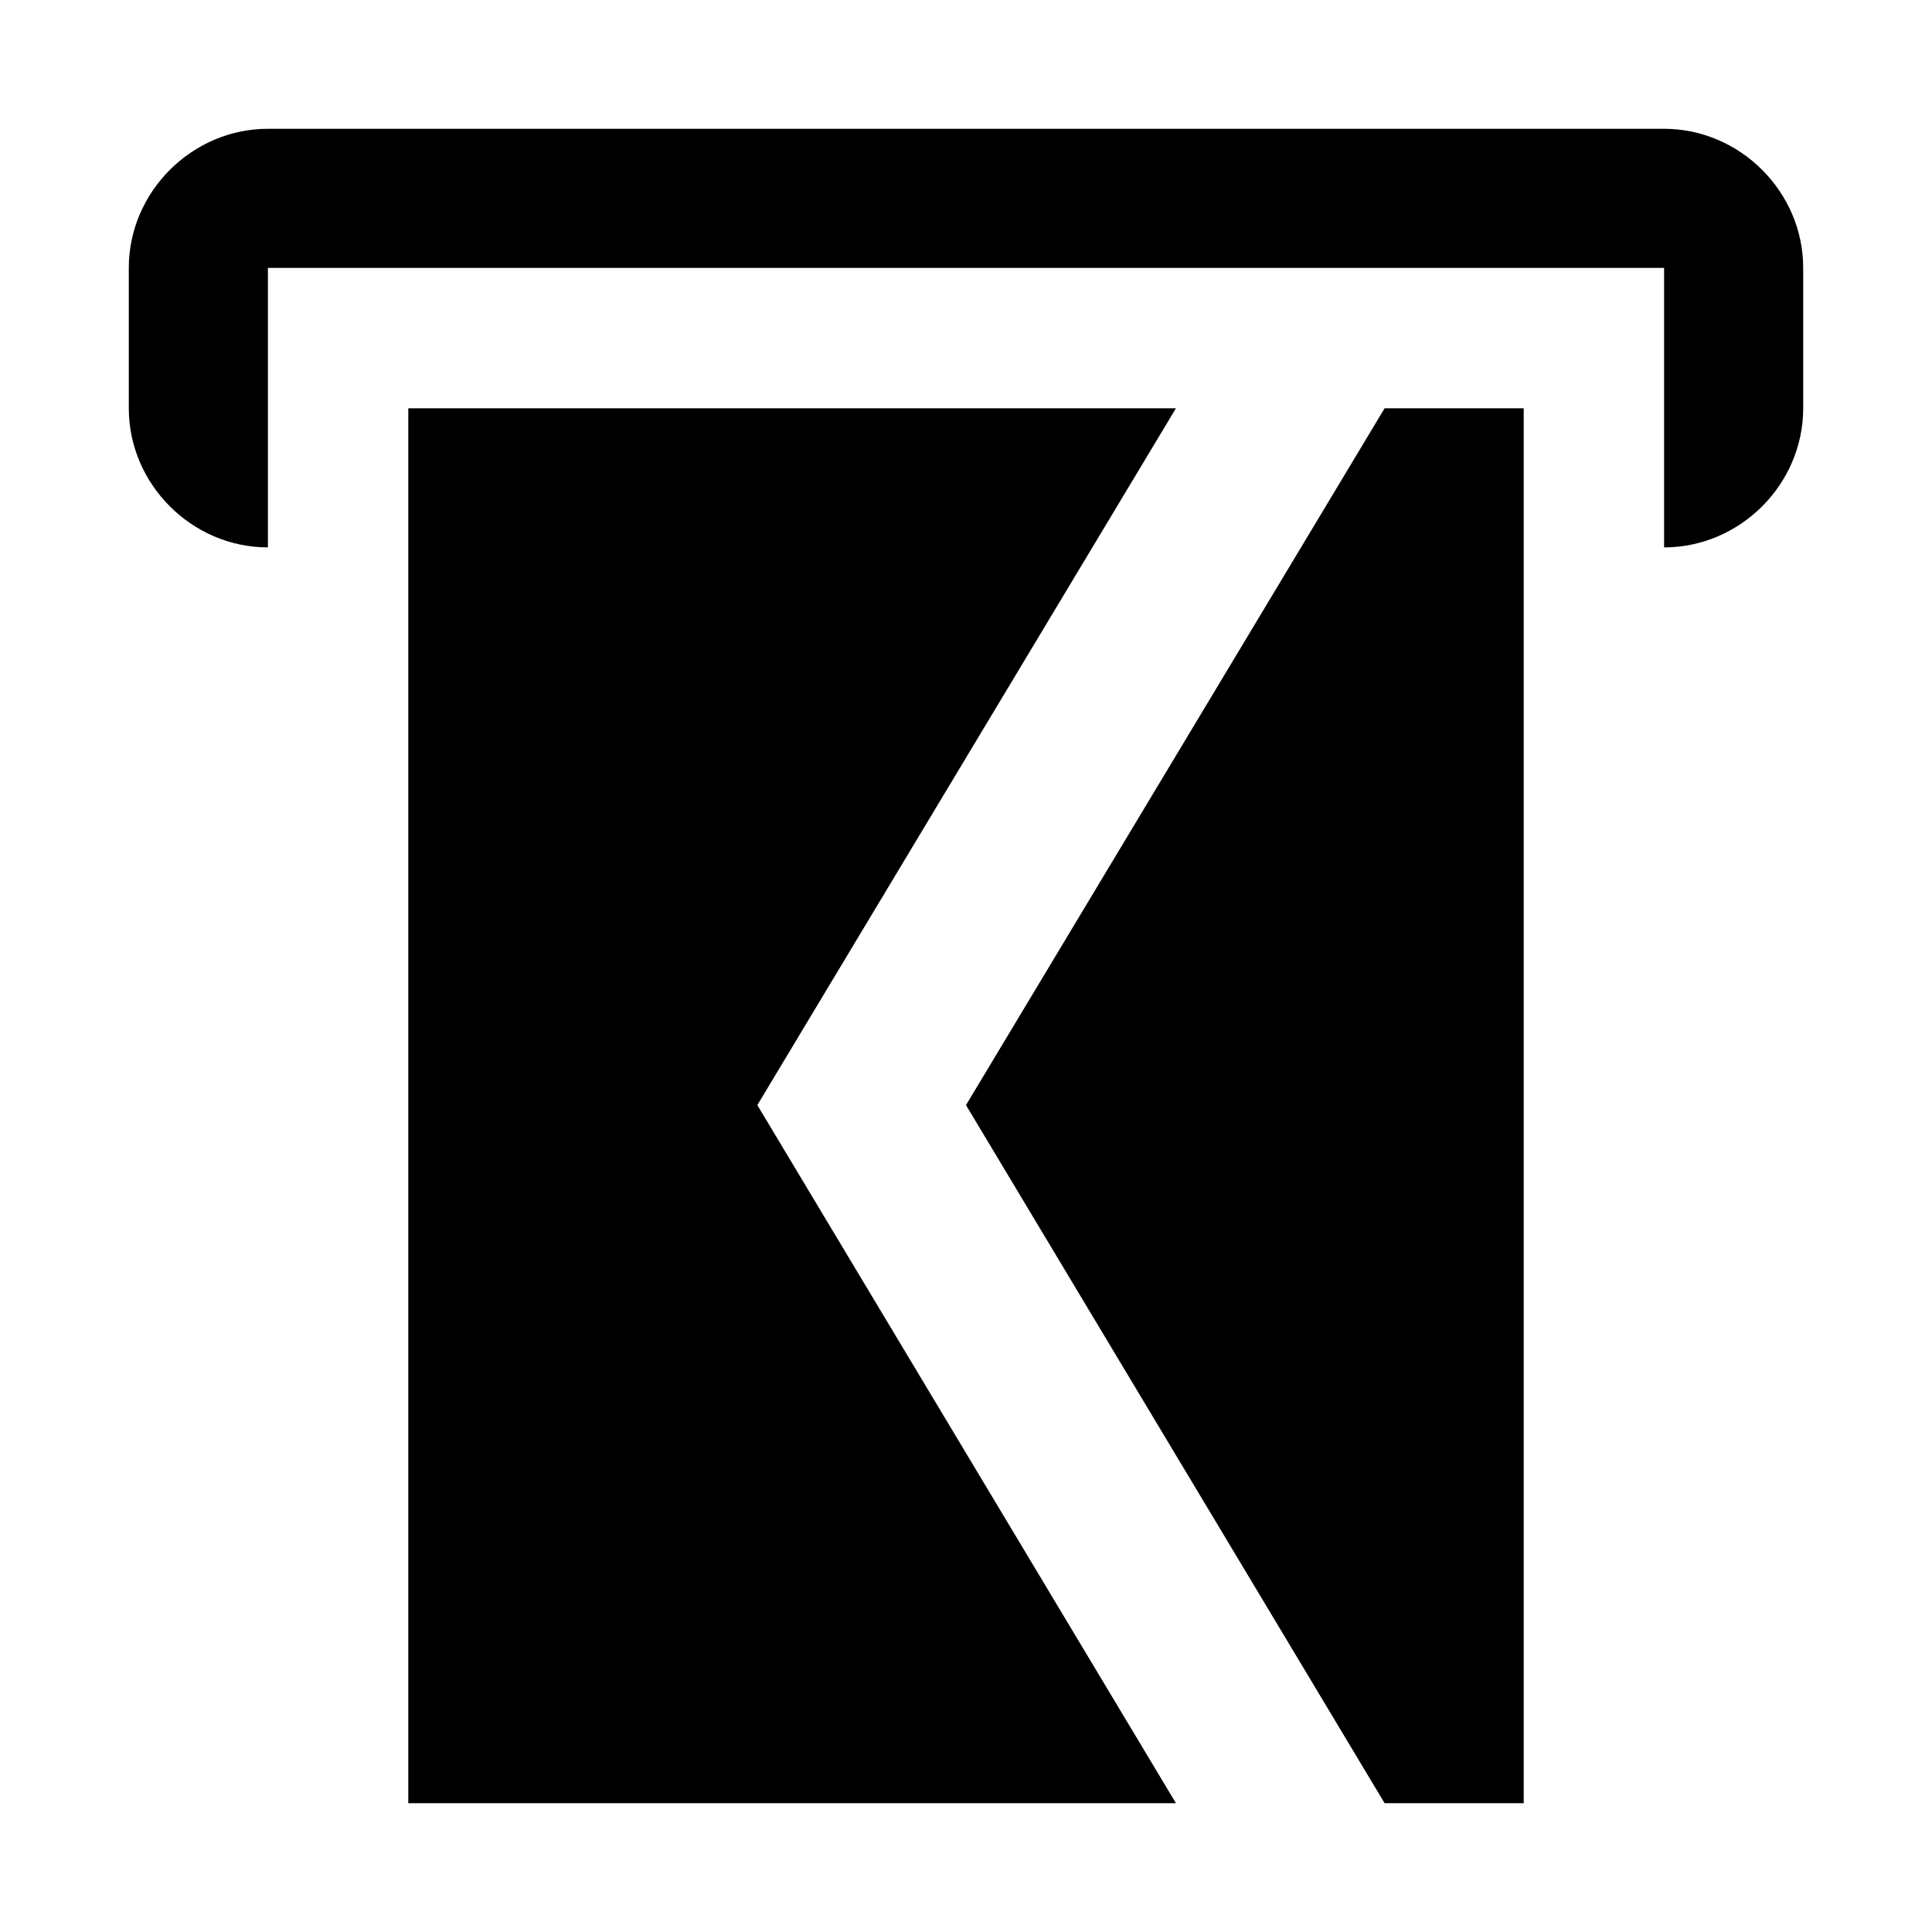
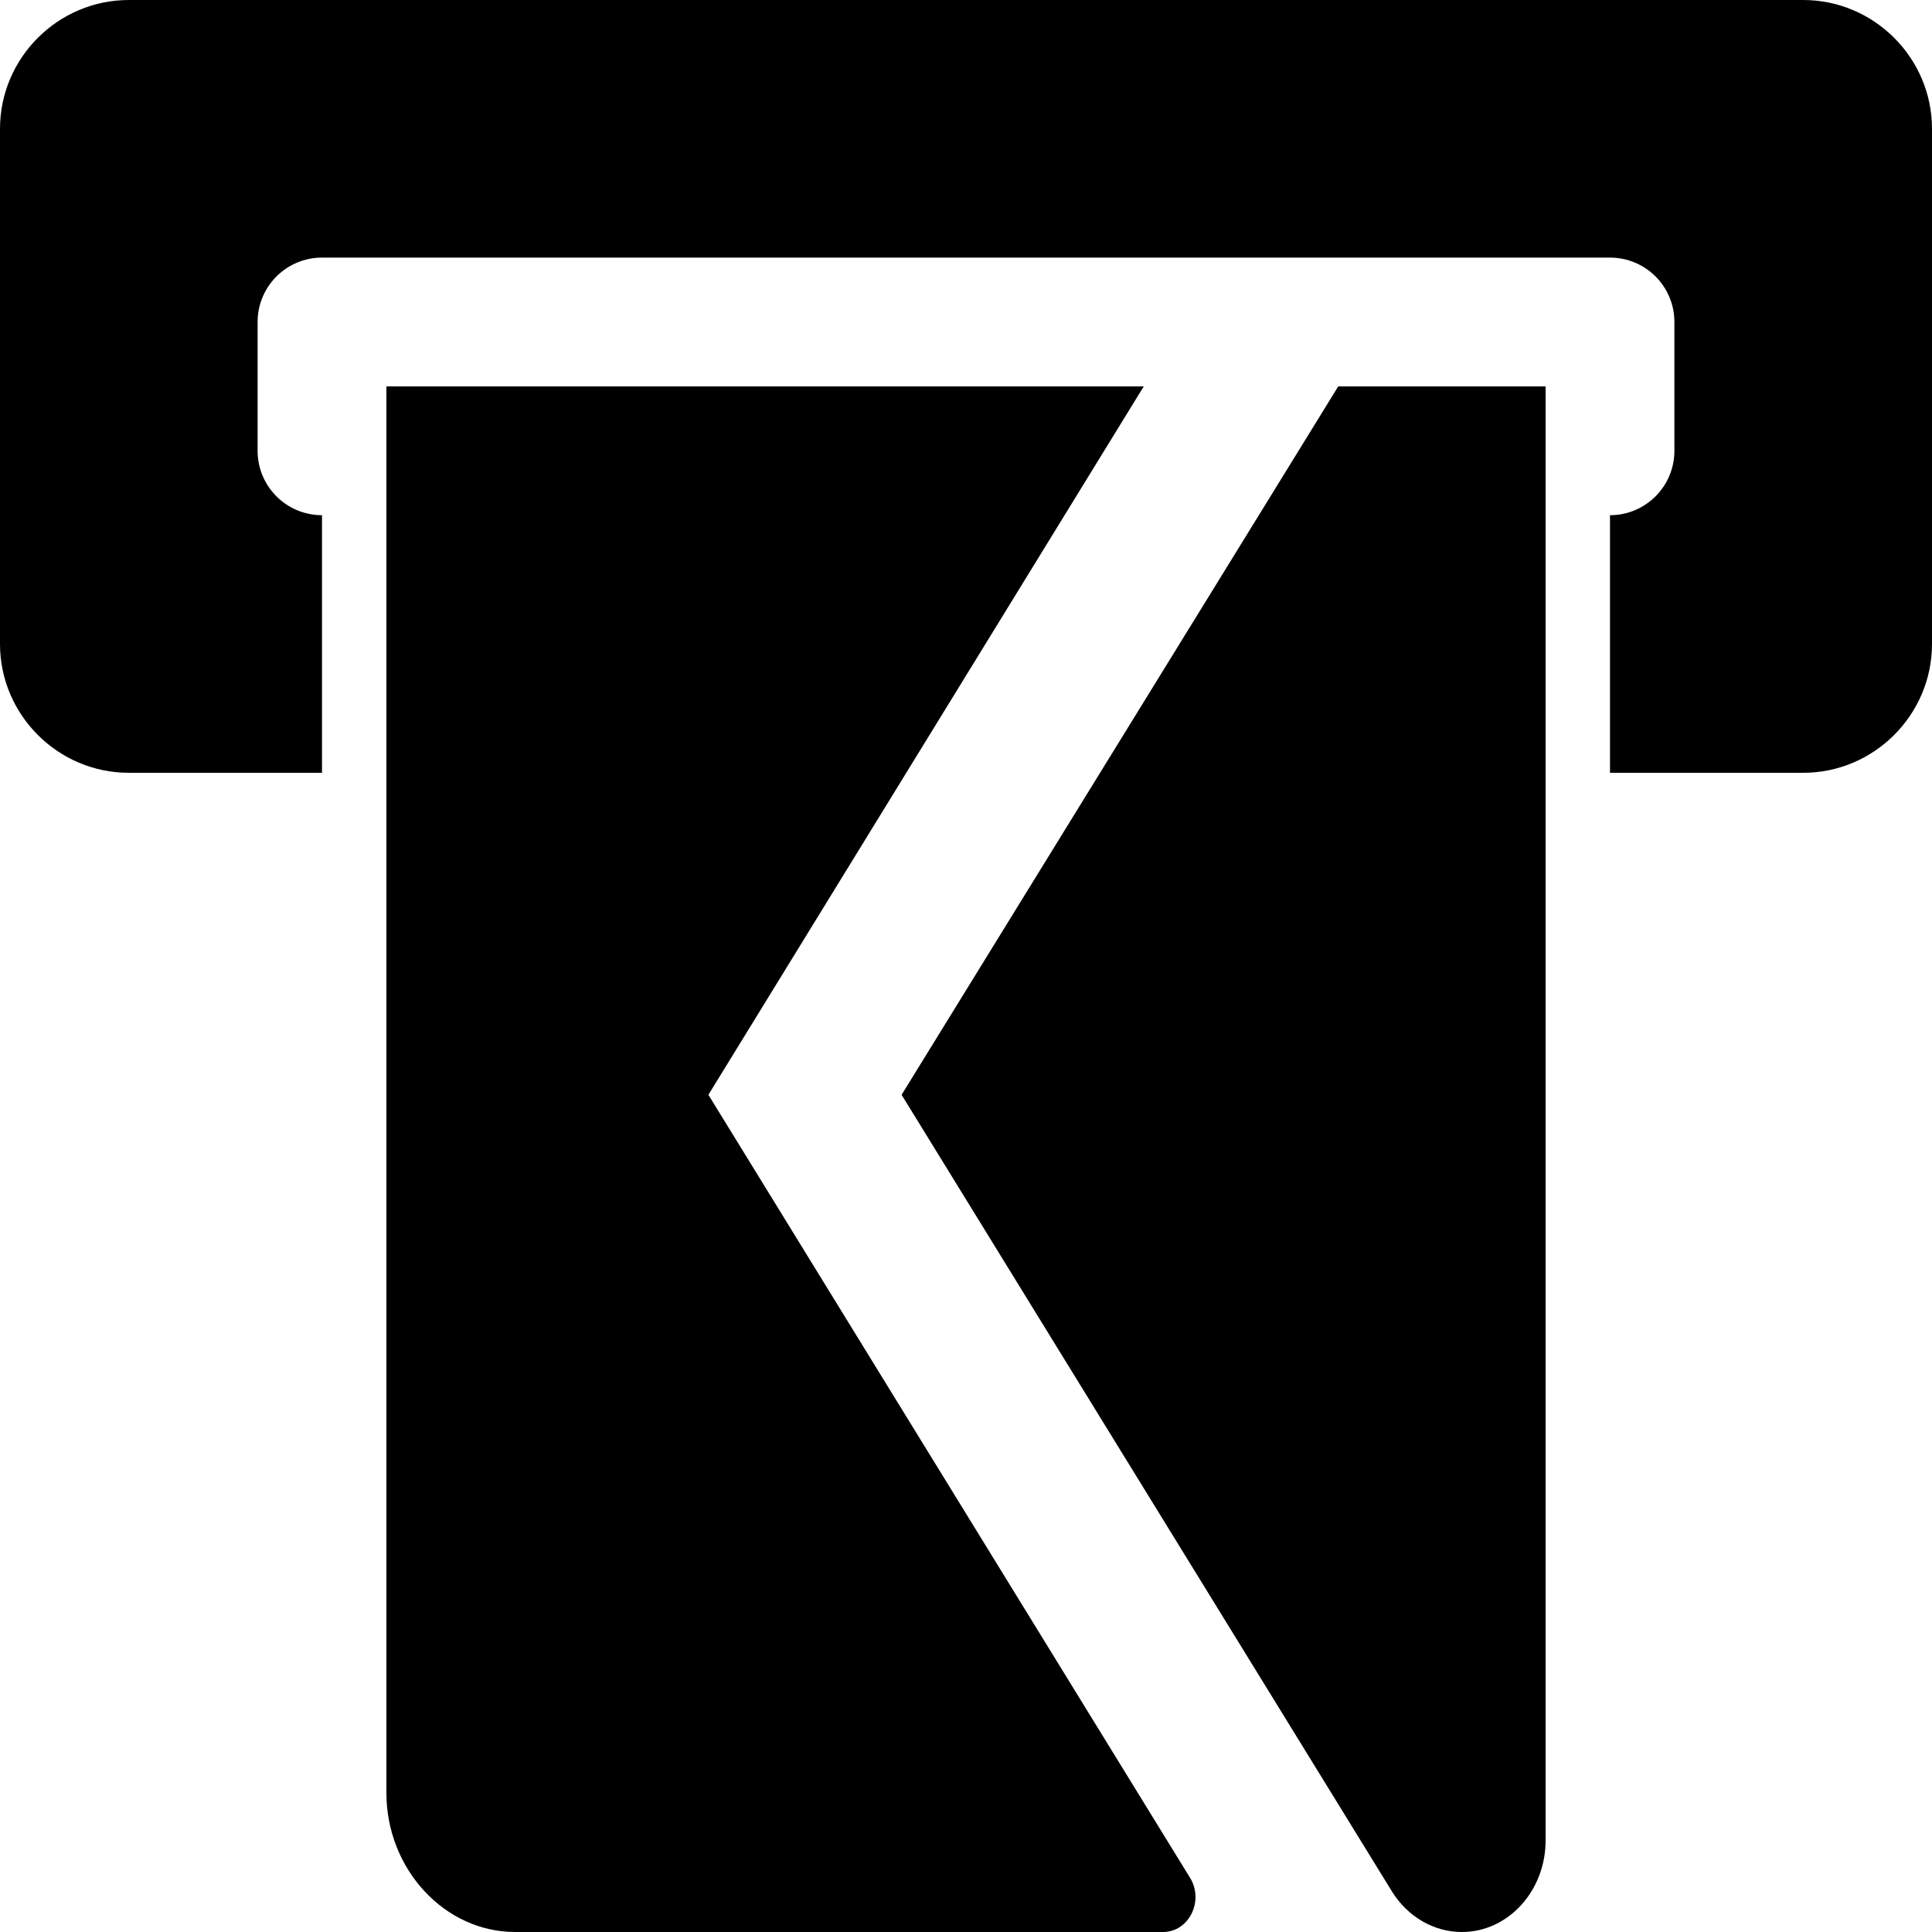
<svg xmlns="http://www.w3.org/2000/svg" viewBox="0 0 15 15">
-   <path d="M2.08 1C1.49 1 1 1.49 1 2.08L1 3.17C1 3.76 1.49 4.25 2.08 4.25L2.08 2.08L12.92 2.08L12.92 4.25C13.51 4.25 14 3.76 14 3.17L14 2.08C14 1.49 13.51 1 12.92 1L2.08 1ZM9.13 14L3.17 14L3.17 3.17L9.13 3.17L5.88 8.58L9.13 14ZM11.83 14L10.75 14L7.5 8.58L10.75 3.17L11.83 3.17L11.83 14Z" />
+   <path d="M 1 0 C 0.45 0 0 0.45 0 1 L 0 2 L 0 4 L 0 5 C 0 5.55 0.45 6 1 6 L 2.5 6 L 2.5 4 A 0.5 0.5 0 0 1 2 3.5 L 2 2.5 A 0.5 0.5 0 0 1 2.5 2 L 12.5 2 A 0.5 0.5 0 0 1 13 2.5 L 13 3.5 A 0.5 0.5 0 0 1 12.5 4 L 12.5 6 L 14 6 C 14.55 6 15 5.55 15 5 L 15 4 L 15 2 L 15 1 C 15 0.45 14.55 0 14 0 L 1 0 z M 3 3 C 3 3.03 3 3.06 3 3.08 L 3 13.92 C 3 14.51 3.45 15 4 15 L 9.03 15 C 9.23 15 9.35 14.76 9.24 14.58 L 5.5 8.5 L 8.88 3 L 3 3 z M 10.39 3 L 7 8.5 L 10.81 14.69 C 10.93 14.88 11.13 15 11.35 15 C 11.71 15 12 14.68 12 14.29 L 12 3 L 10.39 3 z" />
</svg>
